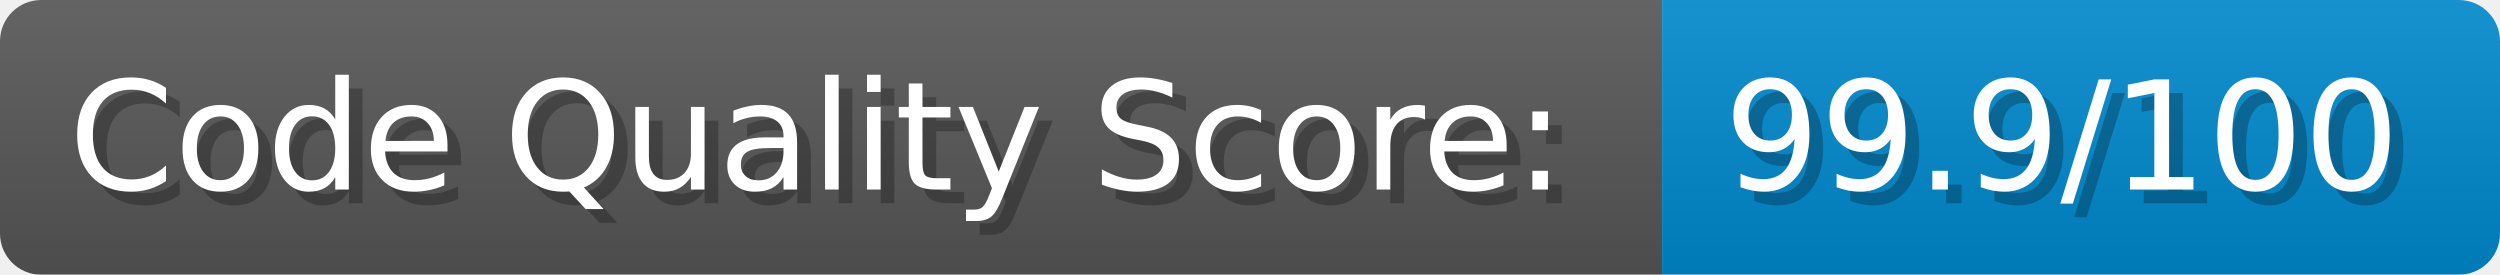
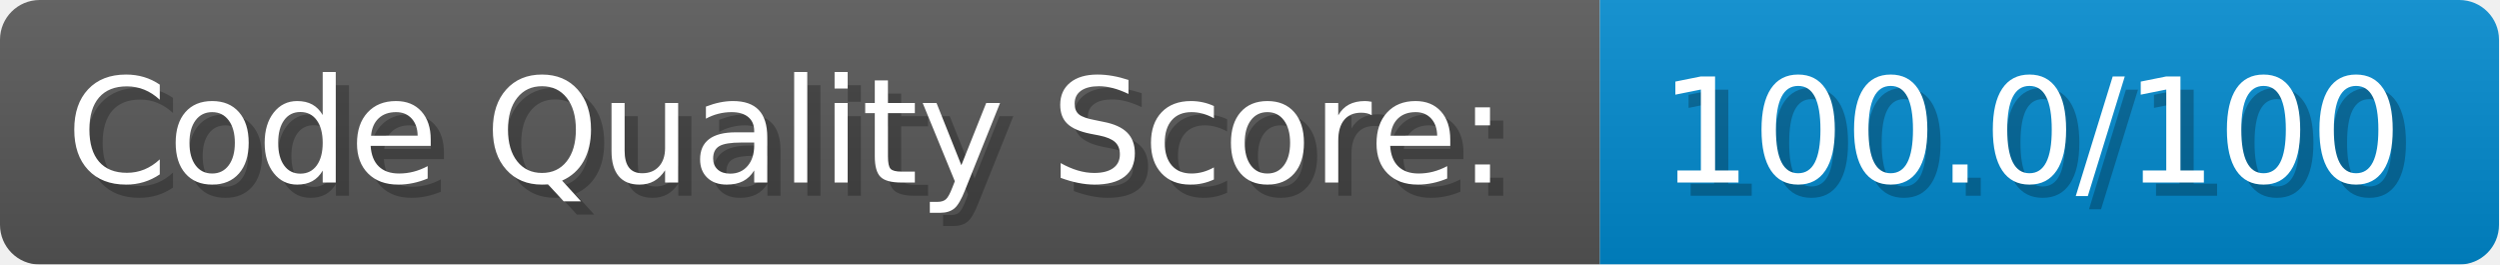
- <svg xmlns="http://www.w3.org/2000/svg" width="273" height="30" viewBox="0 0 1820 200" role="img" aria-label="Code Quality Score:: 99.9/100">
+ <svg xmlns="http://www.w3.org/2000/svg" width="283.5" height="30" viewBox="0 0 1890 200" role="img" aria-label="Code Quality Score:: 100.0/100">
  <linearGradient id="a" x2="0" y2="100%">
    <stop offset="0" stop-opacity=".1" stop-color="#EEE" />
    <stop offset="1" stop-opacity=".1" />
  </linearGradient>
  <mask id="m">
-     <rect width="1820" height="200" rx="30" fill="#FFF" />
+     <rect width="1890" height="200" rx="30" fill="#FFF" />
  </mask>
  <g mask="url(#m)">
    <rect width="1210" height="200" fill="#555" />
-     <rect width="610" height="200" fill="#08C" x="1210" />
-     <rect width="1820" height="200" fill="url(#a)" />
+     <rect width="680" height="200" fill="#08C" x="1210" />
+     <rect width="1890" height="200" fill="url(#a)" />
  </g>
  <g aria-hidden="true" fill="#fff" text-anchor="start" font-family="Verdana,DejaVu Sans,sans-serif" font-size="110">
    <text x="60" y="148" textLength="1110" fill="#000" opacity="0.25">Code Quality Score:</text>
    <text x="50" y="138" textLength="1110">Code Quality Score:</text>
-     <text x="1265" y="148" textLength="510" fill="#000" opacity="0.25">99.9/100</text>
-     <text x="1255" y="138" textLength="510">99.9/100</text>
+     <text x="1265" y="148" textLength="580" fill="#000" opacity="0.25">100.0/100</text>
+     <text x="1255" y="138" textLength="580">100.0/100</text>
  </g>
</svg>
